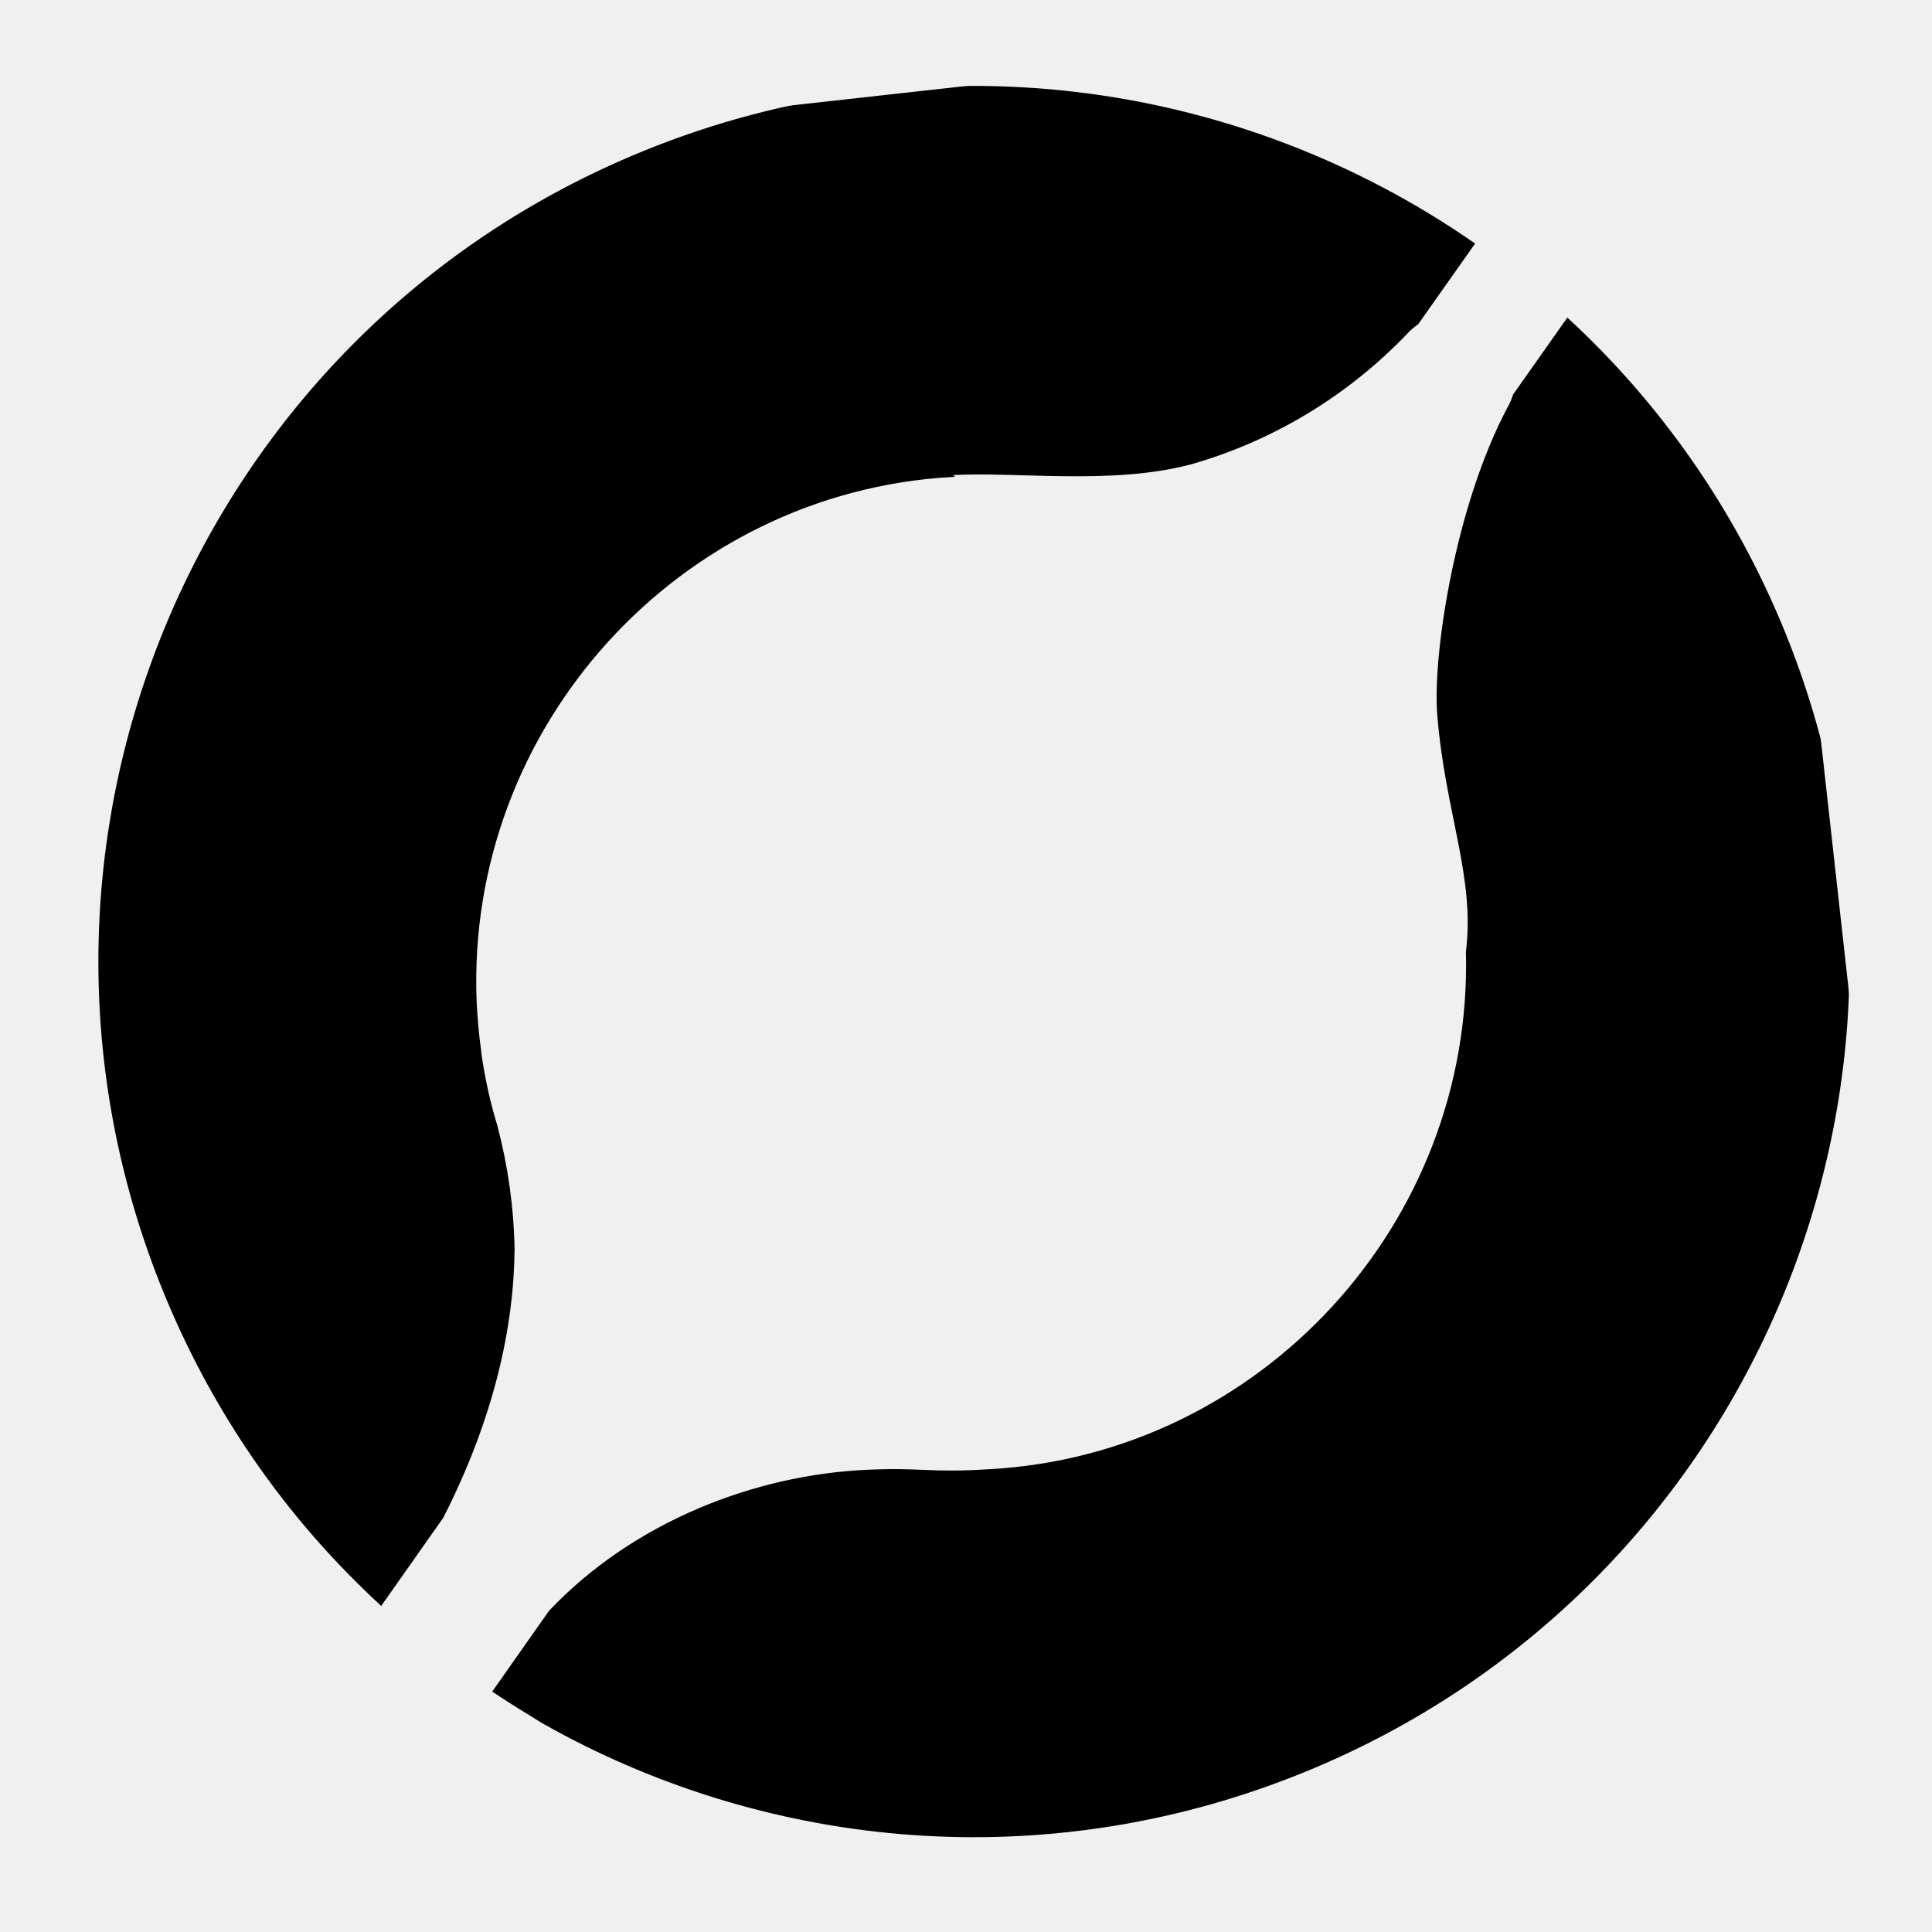
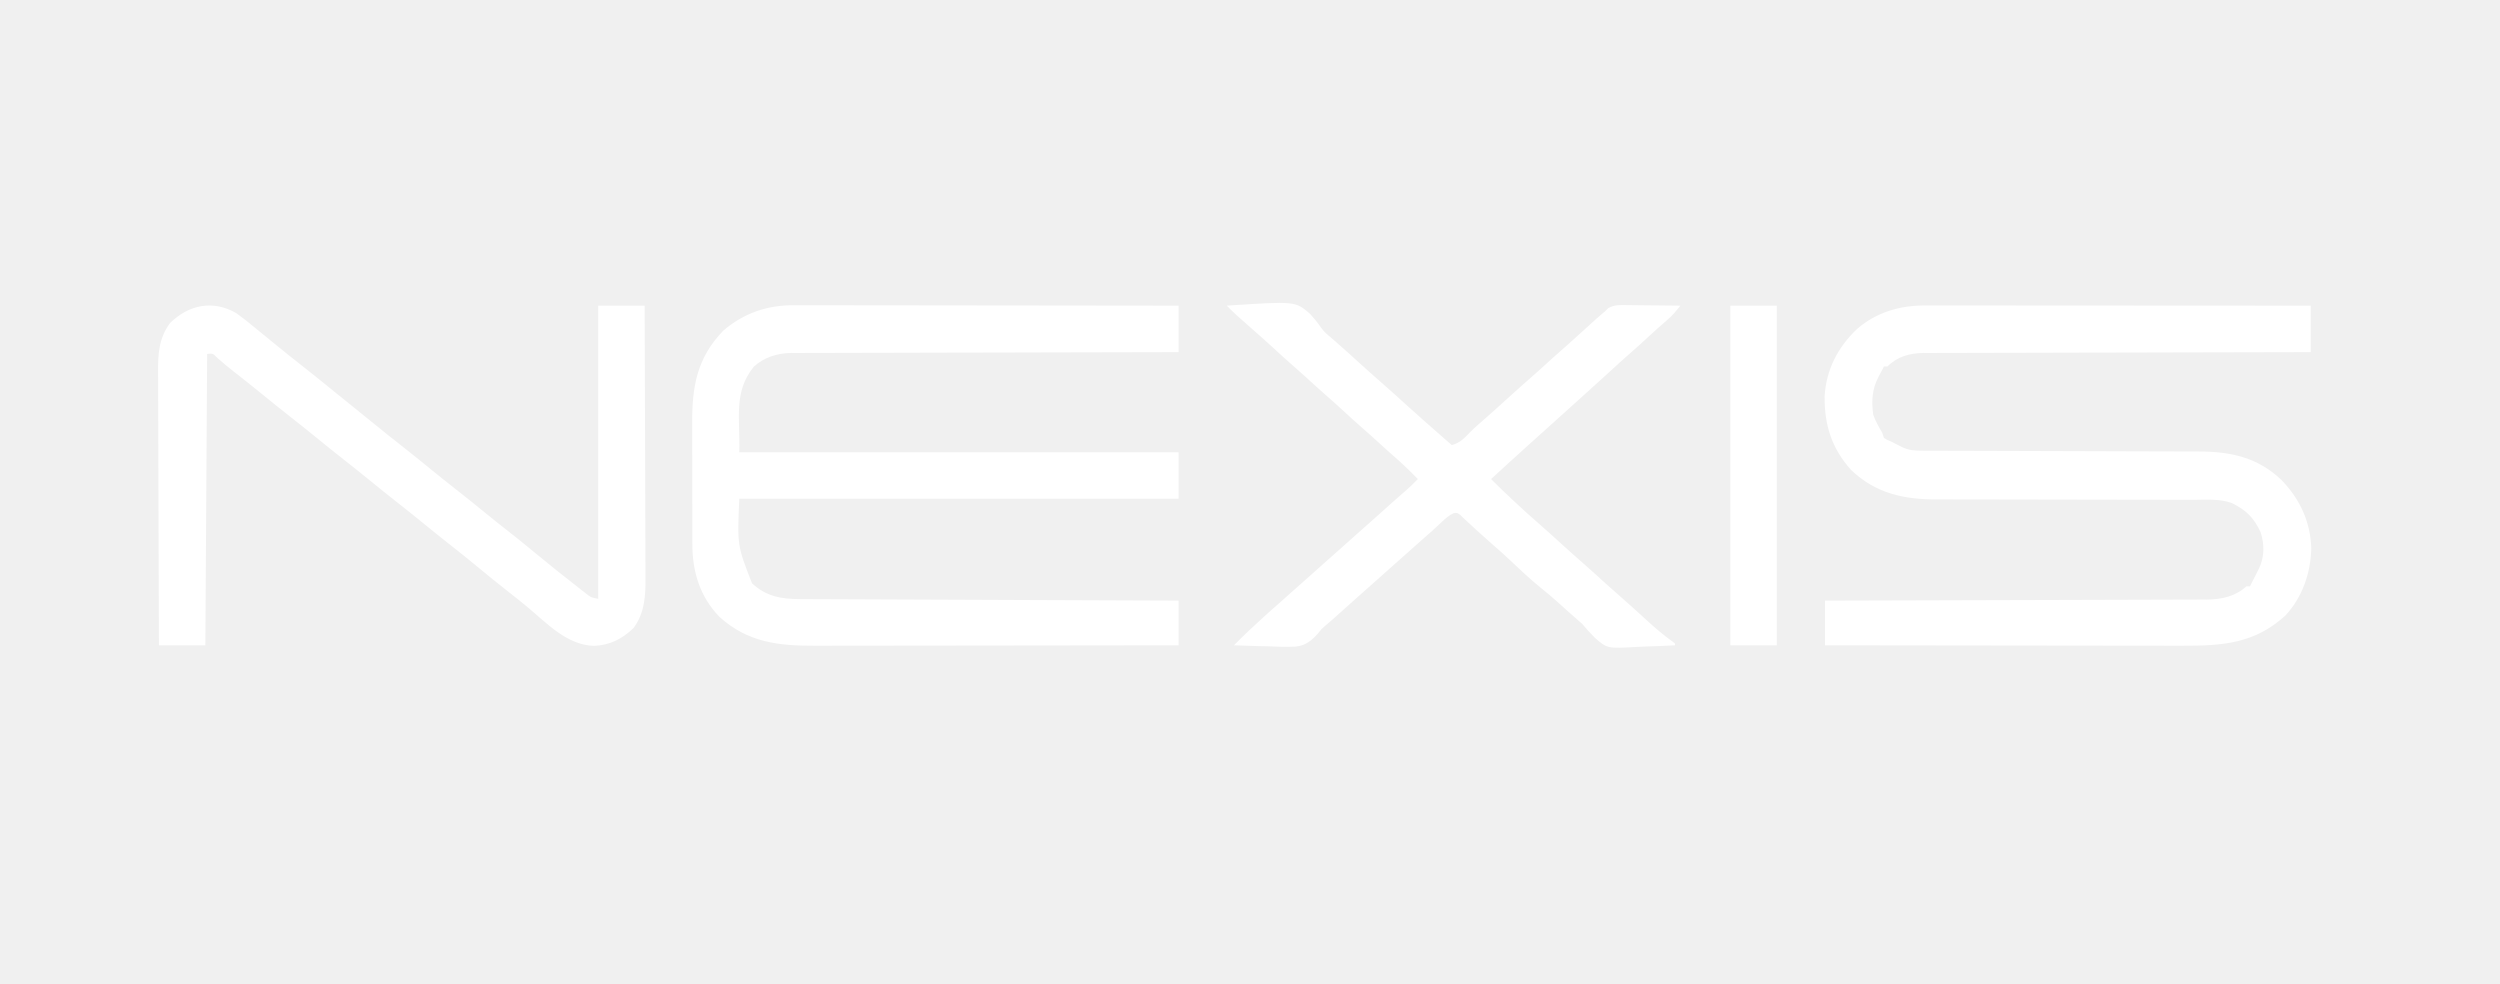
- <svg xmlns="http://www.w3.org/2000/svg" width="155" height="155" viewBox="0 0 155 155" fill="none">
-   <mask id="mask0_382_741" style="mask-type:luminance" maskUnits="userSpaceOnUse" x="0" y="0" width="155" height="155">
-     <path d="M139.478 0L0 15.522L15.522 155L155 139.478L139.478 0Z" fill="white" />
-   </mask>
-   <g mask="url(#mask0_382_741)">
-     <path d="M30.178 128.307C30.302 128.431 30.442 128.556 30.566 128.68L35.475 121.705C39.545 113.705 41.13 106.403 41.176 100.189C41.114 96.865 40.648 93.572 39.809 90.372C39.219 88.445 38.784 86.457 38.504 84.453C38.504 84.437 38.504 84.406 38.504 84.375C38.318 83.039 38.193 81.672 38.131 80.305C37.277 58.277 54.396 39.403 76.362 38.16L76.207 38.02C81.442 37.694 89.069 38.843 95.469 37.166C102.103 35.286 108.13 31.635 112.915 26.602C113.148 26.354 113.412 26.136 113.691 25.95L118.196 19.565C99.338 6.485 74.451 2.896 51.615 12.233C15.761 26.866 -1.42 67.815 13.229 103.669C16.896 112.633 22.193 120.431 28.655 126.847C29.152 127.344 29.649 127.825 30.162 128.307H30.178Z" fill="black" stroke="black" stroke-width="0.213" stroke-miterlimit="10" />
-     <path d="M121.489 31.698C121.381 32.024 121.256 32.366 121.07 32.676C116.829 40.614 115.027 52.607 115.415 57.345C116.052 65.221 118.46 70.332 117.715 76.36C118.274 98.217 101.186 116.78 79.391 117.977C79.391 117.977 79.36 117.977 79.344 117.977C74.544 118.287 73.985 117.821 69.588 118.023C60.516 118.427 50.838 122.218 44.127 129.301L39.638 135.686C40.927 136.54 42.232 137.348 43.553 138.156C44.158 138.498 44.764 138.824 45.37 139.15C63.095 148.502 84.672 150.226 104.665 142.055C140.519 127.406 157.701 86.457 143.051 50.603C139.043 40.801 133.063 32.381 125.761 25.639L121.489 31.698Z" fill="black" stroke="black" stroke-width="0.213" stroke-miterlimit="10" />
-   </g>
+ <svg xmlns="http://www.w3.org/2000/svg" width="267" height="105" viewBox="0 0 267 105" fill="none">
+   <path d="M84.796 32.599C84.973 32.599 85.15 32.599 85.332 32.599C85.919 32.598 86.507 32.6 87.095 32.602C87.518 32.602 87.941 32.602 88.364 32.602C89.509 32.602 90.654 32.604 91.8 32.607C92.998 32.609 94.196 32.609 95.394 32.61C97.404 32.611 99.414 32.613 101.424 32.617C103.493 32.62 105.563 32.623 107.632 32.624C107.824 32.625 107.824 32.625 108.02 32.625C108.66 32.625 109.301 32.626 109.942 32.626C115.252 32.63 120.562 32.637 125.872 32.645C125.872 34.283 125.872 35.921 125.872 37.609C125.075 37.61 125.075 37.61 124.263 37.611C119.262 37.618 114.261 37.629 109.26 37.644C108.748 37.646 108.236 37.647 107.724 37.649C107.597 37.649 107.47 37.649 107.339 37.65C105.281 37.656 103.222 37.659 101.164 37.661C99.051 37.664 96.937 37.669 94.824 37.677C93.638 37.681 92.451 37.684 91.265 37.684C90.147 37.684 89.03 37.687 87.913 37.693C87.503 37.695 87.094 37.695 86.684 37.694C86.124 37.693 85.563 37.696 85.003 37.701C84.762 37.699 84.762 37.699 84.516 37.696C83.022 37.718 81.627 38.143 80.505 39.16C78.299 41.899 79.062 44.682 78.956 48.3C94.438 48.3 109.92 48.3 125.872 48.3C125.872 49.938 125.872 51.576 125.872 53.264C110.389 53.264 94.907 53.264 78.956 53.264C78.737 58.261 78.737 58.261 80.315 62.296C81.818 63.703 83.461 63.982 85.439 63.985C85.698 63.986 85.698 63.986 85.963 63.988C86.542 63.99 87.122 63.992 87.701 63.994C88.117 63.995 88.532 63.997 88.947 63.999C90.075 64.005 91.203 64.009 92.331 64.012C93.51 64.017 94.689 64.022 95.868 64.027C98.1 64.037 100.332 64.045 102.564 64.053C105.106 64.063 107.647 64.073 110.188 64.084C115.416 64.106 120.644 64.126 125.872 64.145C125.872 65.72 125.872 67.295 125.872 68.918C120.388 68.927 114.904 68.934 109.42 68.938C106.873 68.94 104.327 68.943 101.78 68.947C99.561 68.951 97.341 68.953 95.121 68.954C93.946 68.955 92.771 68.956 91.596 68.959C90.489 68.961 89.382 68.962 88.275 68.961C87.87 68.961 87.465 68.962 87.059 68.964C83.159 68.977 79.848 68.62 76.829 65.872C74.739 63.707 73.936 61.032 73.945 58.083C73.944 57.907 73.943 57.732 73.942 57.551C73.939 56.978 73.939 56.404 73.94 55.83C73.939 55.428 73.938 55.025 73.938 54.622C73.936 53.781 73.936 52.939 73.937 52.097C73.938 51.023 73.935 49.95 73.931 48.876C73.928 48.045 73.928 47.214 73.928 46.383C73.928 45.987 73.927 45.592 73.925 45.196C73.909 41.287 74.428 38.24 77.24 35.318C79.426 33.441 81.949 32.58 84.796 32.599Z" fill="white" />
+   <path d="M205.618 32.623C205.882 32.622 205.882 32.622 206.151 32.622C206.741 32.622 207.331 32.623 207.921 32.624C208.344 32.624 208.767 32.624 209.19 32.624C210.338 32.624 211.487 32.625 212.636 32.626C213.836 32.627 215.036 32.627 216.236 32.628C218.25 32.628 220.265 32.629 222.279 32.631C224.354 32.633 226.429 32.634 228.504 32.635C228.695 32.635 228.695 32.635 228.891 32.635C229.533 32.635 230.175 32.636 230.816 32.636C236.139 32.638 241.462 32.641 246.785 32.645C246.785 34.283 246.785 35.922 246.785 37.609C245.988 37.61 245.988 37.61 245.176 37.611C240.175 37.618 235.174 37.629 230.173 37.644C229.661 37.646 229.149 37.647 228.637 37.649C228.51 37.649 228.383 37.65 228.252 37.65C226.194 37.656 224.135 37.659 222.077 37.661C219.964 37.664 217.85 37.669 215.737 37.677C214.551 37.681 213.364 37.684 212.178 37.684C211.06 37.684 209.943 37.687 208.826 37.693C208.416 37.695 208.007 37.695 207.597 37.694C207.037 37.693 206.476 37.696 205.916 37.701C205.675 37.699 205.675 37.699 205.429 37.696C203.973 37.717 202.621 38.079 201.585 39.136C201.459 39.136 201.334 39.136 201.204 39.136C201.122 39.303 201.122 39.303 201.039 39.472C200.905 39.737 200.766 39.999 200.618 40.257C199.935 41.558 199.863 42.845 200.06 44.291C200.309 44.979 200.639 45.574 201.013 46.2C201.076 46.389 201.139 46.578 201.204 46.773C201.553 46.987 201.553 46.987 201.967 47.154C202.159 47.252 202.159 47.252 202.355 47.352C202.546 47.449 202.546 47.449 202.742 47.548C202.934 47.646 202.934 47.646 203.13 47.746C203.91 48.116 204.536 48.134 205.392 48.135C205.528 48.136 205.664 48.136 205.804 48.137C206.261 48.139 206.718 48.139 207.174 48.139C207.502 48.14 207.829 48.141 208.156 48.142C208.861 48.144 209.566 48.146 210.271 48.147C211.388 48.149 212.505 48.153 213.621 48.157C216.797 48.169 219.973 48.179 223.148 48.186C224.902 48.189 226.655 48.195 228.408 48.203C229.335 48.206 230.262 48.209 231.19 48.21C232.063 48.21 232.937 48.213 233.81 48.218C234.13 48.22 234.449 48.22 234.768 48.219C238.194 48.214 241.139 48.837 243.686 51.289C245.64 53.327 246.755 55.719 246.844 58.561C246.784 61.191 245.895 63.8 244.071 65.747C240.785 68.739 237.347 68.977 233.124 68.962C232.707 68.961 232.289 68.962 231.872 68.962C230.744 68.962 229.615 68.96 228.487 68.957C227.306 68.954 226.125 68.954 224.944 68.954C222.709 68.953 220.475 68.95 218.241 68.946C215.696 68.941 213.152 68.939 210.607 68.937C205.375 68.933 200.143 68.927 194.91 68.918C194.91 67.343 194.91 65.768 194.91 64.145C195.434 64.144 195.958 64.143 196.498 64.142C201.431 64.131 206.364 64.117 211.298 64.1C213.834 64.092 216.37 64.084 218.907 64.079C221.118 64.075 223.329 64.069 225.54 64.06C226.71 64.055 227.88 64.052 229.051 64.05C230.153 64.049 231.256 64.046 232.358 64.04C232.762 64.038 233.166 64.037 233.57 64.038C234.123 64.038 234.676 64.035 235.229 64.031C235.387 64.032 235.546 64.032 235.709 64.034C237.293 64.014 238.723 63.703 239.919 62.618C240.045 62.618 240.171 62.618 240.3 62.618C240.355 62.508 240.41 62.398 240.466 62.285C240.603 62.011 240.741 61.739 240.879 61.466C240.944 61.338 241.008 61.211 241.075 61.079C241.14 60.951 241.205 60.823 241.273 60.691C241.852 59.468 241.849 58.119 241.433 56.844C240.712 55.276 239.891 54.491 238.375 53.731C237.064 53.25 235.619 53.376 234.242 53.381C233.917 53.38 233.592 53.379 233.267 53.378C232.569 53.376 231.871 53.375 231.173 53.376C230.068 53.377 228.962 53.374 227.857 53.371C225.508 53.364 223.16 53.361 220.812 53.359C218.279 53.357 215.747 53.354 213.215 53.346C212.118 53.342 211.021 53.341 209.924 53.343C209.239 53.343 208.554 53.341 207.868 53.338C207.553 53.337 207.237 53.338 206.922 53.339C203.365 53.352 200.33 52.72 197.685 50.179C195.612 47.863 194.838 45.37 194.87 42.316C195.033 39.491 196.295 37.048 198.343 35.127C200.407 33.337 202.935 32.613 205.618 32.623Z" fill="white" />
+   <path d="M25.174 33.409C25.972 33.975 26.728 34.582 27.48 35.207C27.978 35.62 28.481 36.028 28.983 36.436C29.242 36.646 29.5 36.856 29.759 37.067C30.576 37.734 31.4 38.391 32.231 39.041C33.473 40.012 34.695 41.005 35.917 42.002C36.466 42.45 37.017 42.895 37.571 43.336C38.253 43.881 38.931 44.431 39.607 44.983C40.808 45.963 42.016 46.932 43.237 47.887C44.222 48.658 45.191 49.449 46.16 50.24C46.977 50.907 47.801 51.564 48.632 52.214C49.727 53.069 50.806 53.943 51.882 54.823C52.695 55.486 53.514 56.138 54.342 56.783C55.345 57.566 56.33 58.37 57.309 59.182C58.721 60.352 60.152 61.494 61.601 62.618C61.758 62.743 61.916 62.867 62.078 62.995C62.212 63.099 62.345 63.203 62.483 63.31C62.591 63.395 62.7 63.48 62.812 63.568C63.178 63.818 63.178 63.818 63.889 63.955C63.889 53.623 63.889 43.291 63.889 32.645C65.525 32.645 67.162 32.645 68.848 32.645C68.865 36.741 68.879 40.837 68.887 44.932C68.891 46.834 68.897 48.736 68.905 50.638C68.913 52.296 68.918 53.955 68.919 55.613C68.921 56.49 68.923 57.368 68.928 58.245C68.934 59.072 68.935 59.9 68.934 60.727C68.934 61.029 68.936 61.331 68.939 61.634C68.957 63.584 68.866 65.459 67.656 67.081C66.443 68.24 65.135 68.907 63.436 68.978C60.531 68.885 58.422 66.572 56.31 64.816C55.604 64.23 54.887 63.659 54.163 63.095C53.163 62.317 52.182 61.518 51.207 60.709C50.121 59.809 49.026 58.925 47.915 58.058C47.064 57.393 46.226 56.715 45.39 56.032C44.444 55.259 43.492 54.493 42.529 53.741C41.434 52.885 40.356 52.011 39.279 51.132C38.462 50.466 37.639 49.809 36.808 49.159C35.713 48.303 34.634 47.429 33.558 46.55C32.741 45.884 31.917 45.227 31.086 44.577C29.993 43.722 28.915 42.85 27.84 41.972C26.877 41.186 25.903 40.415 24.922 39.651C24.342 39.198 23.779 38.733 23.231 38.241C22.737 37.739 22.737 37.739 22.123 37.8C22.06 48.069 21.997 58.338 21.932 68.918C20.296 68.918 18.659 68.918 16.973 68.918C16.956 64.794 16.942 60.67 16.934 56.546C16.93 54.632 16.925 52.717 16.916 50.802C16.908 49.132 16.903 47.463 16.902 45.793C16.901 44.91 16.898 44.026 16.893 43.142C16.888 42.31 16.886 41.477 16.887 40.645C16.887 40.34 16.885 40.035 16.883 39.731C16.865 37.795 16.973 36.096 18.165 34.495C20.154 32.549 22.718 32.019 25.174 33.409Z" fill="white" />
+   <path d="M131.021 32.645C138.344 32.158 138.344 32.158 139.927 33.534C140.352 34.001 140.739 34.478 141.094 35C141.391 35.419 141.743 35.725 142.142 36.046C143.192 36.952 144.215 37.887 145.244 38.817C145.966 39.469 146.689 40.12 147.422 40.759C148.488 41.689 149.534 42.641 150.584 43.59C151.557 44.468 152.536 45.339 153.525 46.2C153.811 46.45 154.097 46.701 154.383 46.952C154.511 47.064 154.639 47.176 154.77 47.291C154.863 47.372 154.955 47.453 155.051 47.536C155.922 47.298 156.377 46.817 156.981 46.184C157.448 45.707 157.948 45.276 158.453 44.84C159.236 44.159 160.002 43.459 160.772 42.764C162.582 41.128 162.582 41.128 163.43 40.389C164.23 39.692 165.012 38.975 165.796 38.259C166.335 37.771 166.881 37.293 167.429 36.816C167.917 36.386 168.397 35.947 168.877 35.509C170.648 33.894 170.648 33.894 171.452 33.218C171.55 33.119 171.649 33.02 171.751 32.918C172.435 32.517 173.105 32.575 173.875 32.59C174.114 32.591 174.114 32.591 174.359 32.592C174.868 32.595 175.377 32.602 175.886 32.61C176.232 32.612 176.577 32.615 176.923 32.617C177.769 32.624 178.616 32.634 179.462 32.645C179.013 33.215 178.587 33.731 178.032 34.197C177.351 34.779 176.687 35.378 176.029 35.986C175.4 36.566 174.769 37.144 174.122 37.705C173.382 38.347 172.662 39.009 171.941 39.672C171.022 40.519 170.093 41.356 169.163 42.191C168.845 42.477 168.528 42.764 168.21 43.05C166.938 44.195 165.667 45.341 164.396 46.486C164.238 46.629 164.08 46.771 163.917 46.917C163.605 47.199 163.292 47.48 162.979 47.761C161.726 48.887 160.485 50.024 159.246 51.164C160.011 51.939 160.798 52.688 161.594 53.431C161.722 53.55 161.849 53.669 161.981 53.791C162.719 54.479 163.464 55.157 164.228 55.816C165.16 56.625 166.069 57.462 166.985 58.29C167.703 58.938 168.422 59.585 169.151 60.22C169.951 60.917 170.733 61.634 171.517 62.349C172.06 62.842 172.611 63.326 173.165 63.808C173.606 64.195 174.043 64.587 174.48 64.981C174.64 65.125 174.8 65.27 174.965 65.418C175.294 65.716 175.622 66.015 175.949 66.315C176.809 67.101 177.673 67.842 178.623 68.518C178.755 68.622 178.755 68.622 178.89 68.727C178.89 68.79 178.89 68.853 178.89 68.918C177.876 68.975 176.863 69.017 175.848 69.044C175.504 69.055 175.16 69.071 174.817 69.091C171.659 69.27 171.659 69.27 170.34 68.123C169.856 67.646 169.415 67.143 168.973 66.627C168.711 66.387 168.446 66.151 168.174 65.923C167.618 65.442 167.073 64.951 166.529 64.456C165.885 63.873 165.229 63.316 164.55 62.773C163.394 61.837 162.32 60.819 161.238 59.798C160.643 59.237 160.035 58.692 159.415 58.158C158.972 57.773 158.537 57.38 158.102 56.986C157.942 56.843 157.782 56.7 157.618 56.552C157.313 56.277 157.012 55.997 156.715 55.714C156.583 55.591 156.45 55.467 156.314 55.34C156.141 55.174 156.141 55.174 155.964 55.004C155.638 54.756 155.638 54.756 155.255 54.803C154.726 55.042 154.377 55.372 153.954 55.769C153.786 55.925 153.618 56.081 153.444 56.242C153.282 56.393 153.12 56.544 152.953 56.7C152.699 56.924 152.445 57.147 152.19 57.368C151.612 57.871 151.042 58.382 150.473 58.895C149.784 59.519 149.088 60.134 148.387 60.745C147.935 61.143 147.488 61.546 147.041 61.95C146.351 62.573 145.655 63.189 144.955 63.799C144.502 64.197 144.055 64.601 143.608 65.004C142.236 66.244 142.236 66.244 141.534 66.83C141.117 67.192 141.117 67.192 140.772 67.637C140.064 68.436 139.444 68.941 138.37 69.057C137.372 69.108 136.38 69.068 135.383 69.025C135.033 69.017 134.684 69.009 134.334 69.002C133.483 68.983 132.634 68.954 131.783 68.918C132.302 68.396 132.822 67.876 133.36 67.374C133.47 67.272 133.58 67.17 133.693 67.065C133.806 66.96 133.919 66.855 134.036 66.746C134.214 66.581 134.214 66.581 134.395 66.413C135.109 65.752 135.83 65.101 136.566 64.465C137.011 64.077 137.449 63.682 137.886 63.286C138.576 62.663 139.272 62.048 139.972 61.437C140.425 61.039 140.872 60.636 141.319 60.232C142.009 59.609 142.704 58.993 143.405 58.382C143.857 57.984 144.305 57.581 144.752 57.177C145.442 56.554 146.137 55.939 146.838 55.328C147.454 54.786 148.061 54.235 148.669 53.685C149.215 53.195 149.767 52.713 150.323 52.234C150.705 51.89 151.067 51.53 151.427 51.164C150.579 50.294 149.715 49.458 148.795 48.665C148.298 48.233 147.813 47.79 147.327 47.345C146.732 46.802 146.135 46.263 145.527 45.735C144.774 45.08 144.041 44.404 143.307 43.728C142.657 43.129 141.998 42.543 141.33 41.963C140.66 41.374 140.004 40.769 139.346 40.168C138.93 39.791 138.512 39.42 138.089 39.053C137.336 38.398 136.603 37.722 135.869 37.046C135.22 36.449 134.563 35.863 133.897 35.285C131.936 33.562 131.936 33.562 131.021 32.645Z" fill="white" />
+   <path d="M184.802 32.645C186.438 32.645 188.074 32.645 189.76 32.645C189.76 44.615 189.76 56.586 189.76 68.918C188.124 68.918 186.488 68.918 184.802 68.918C184.802 56.948 184.802 44.978 184.802 32.645Z" fill="white" />
</svg>
